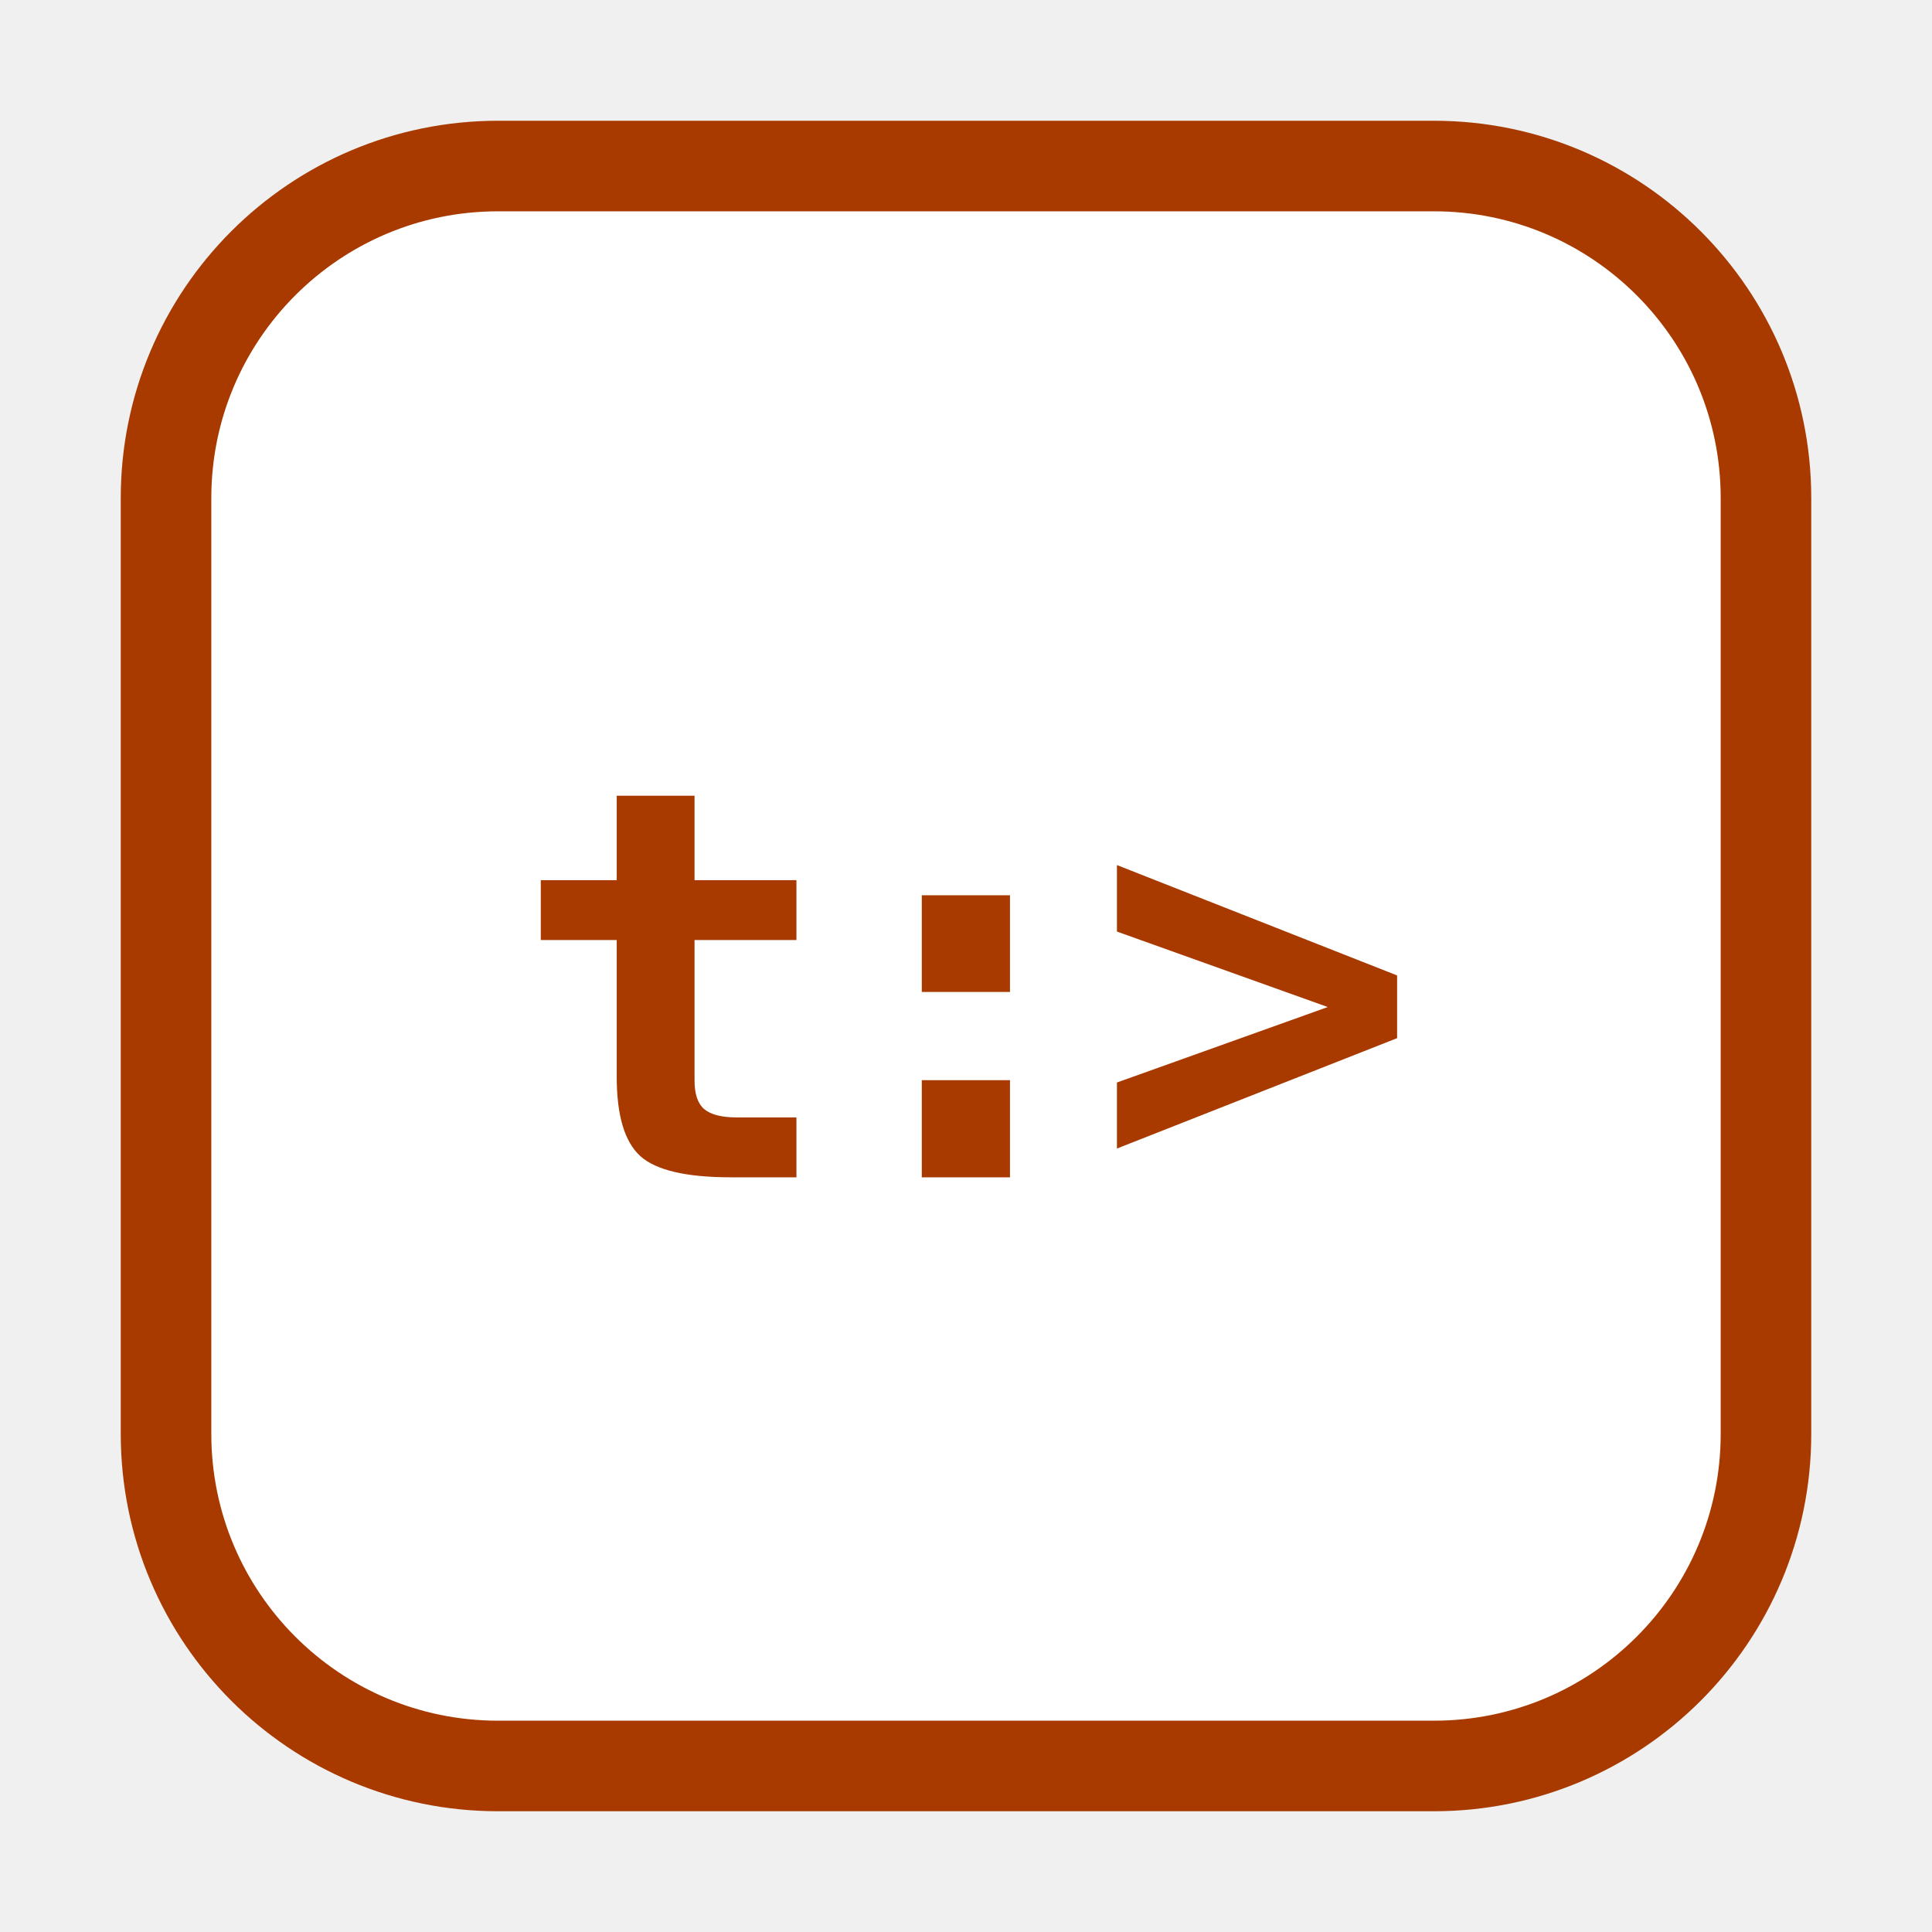
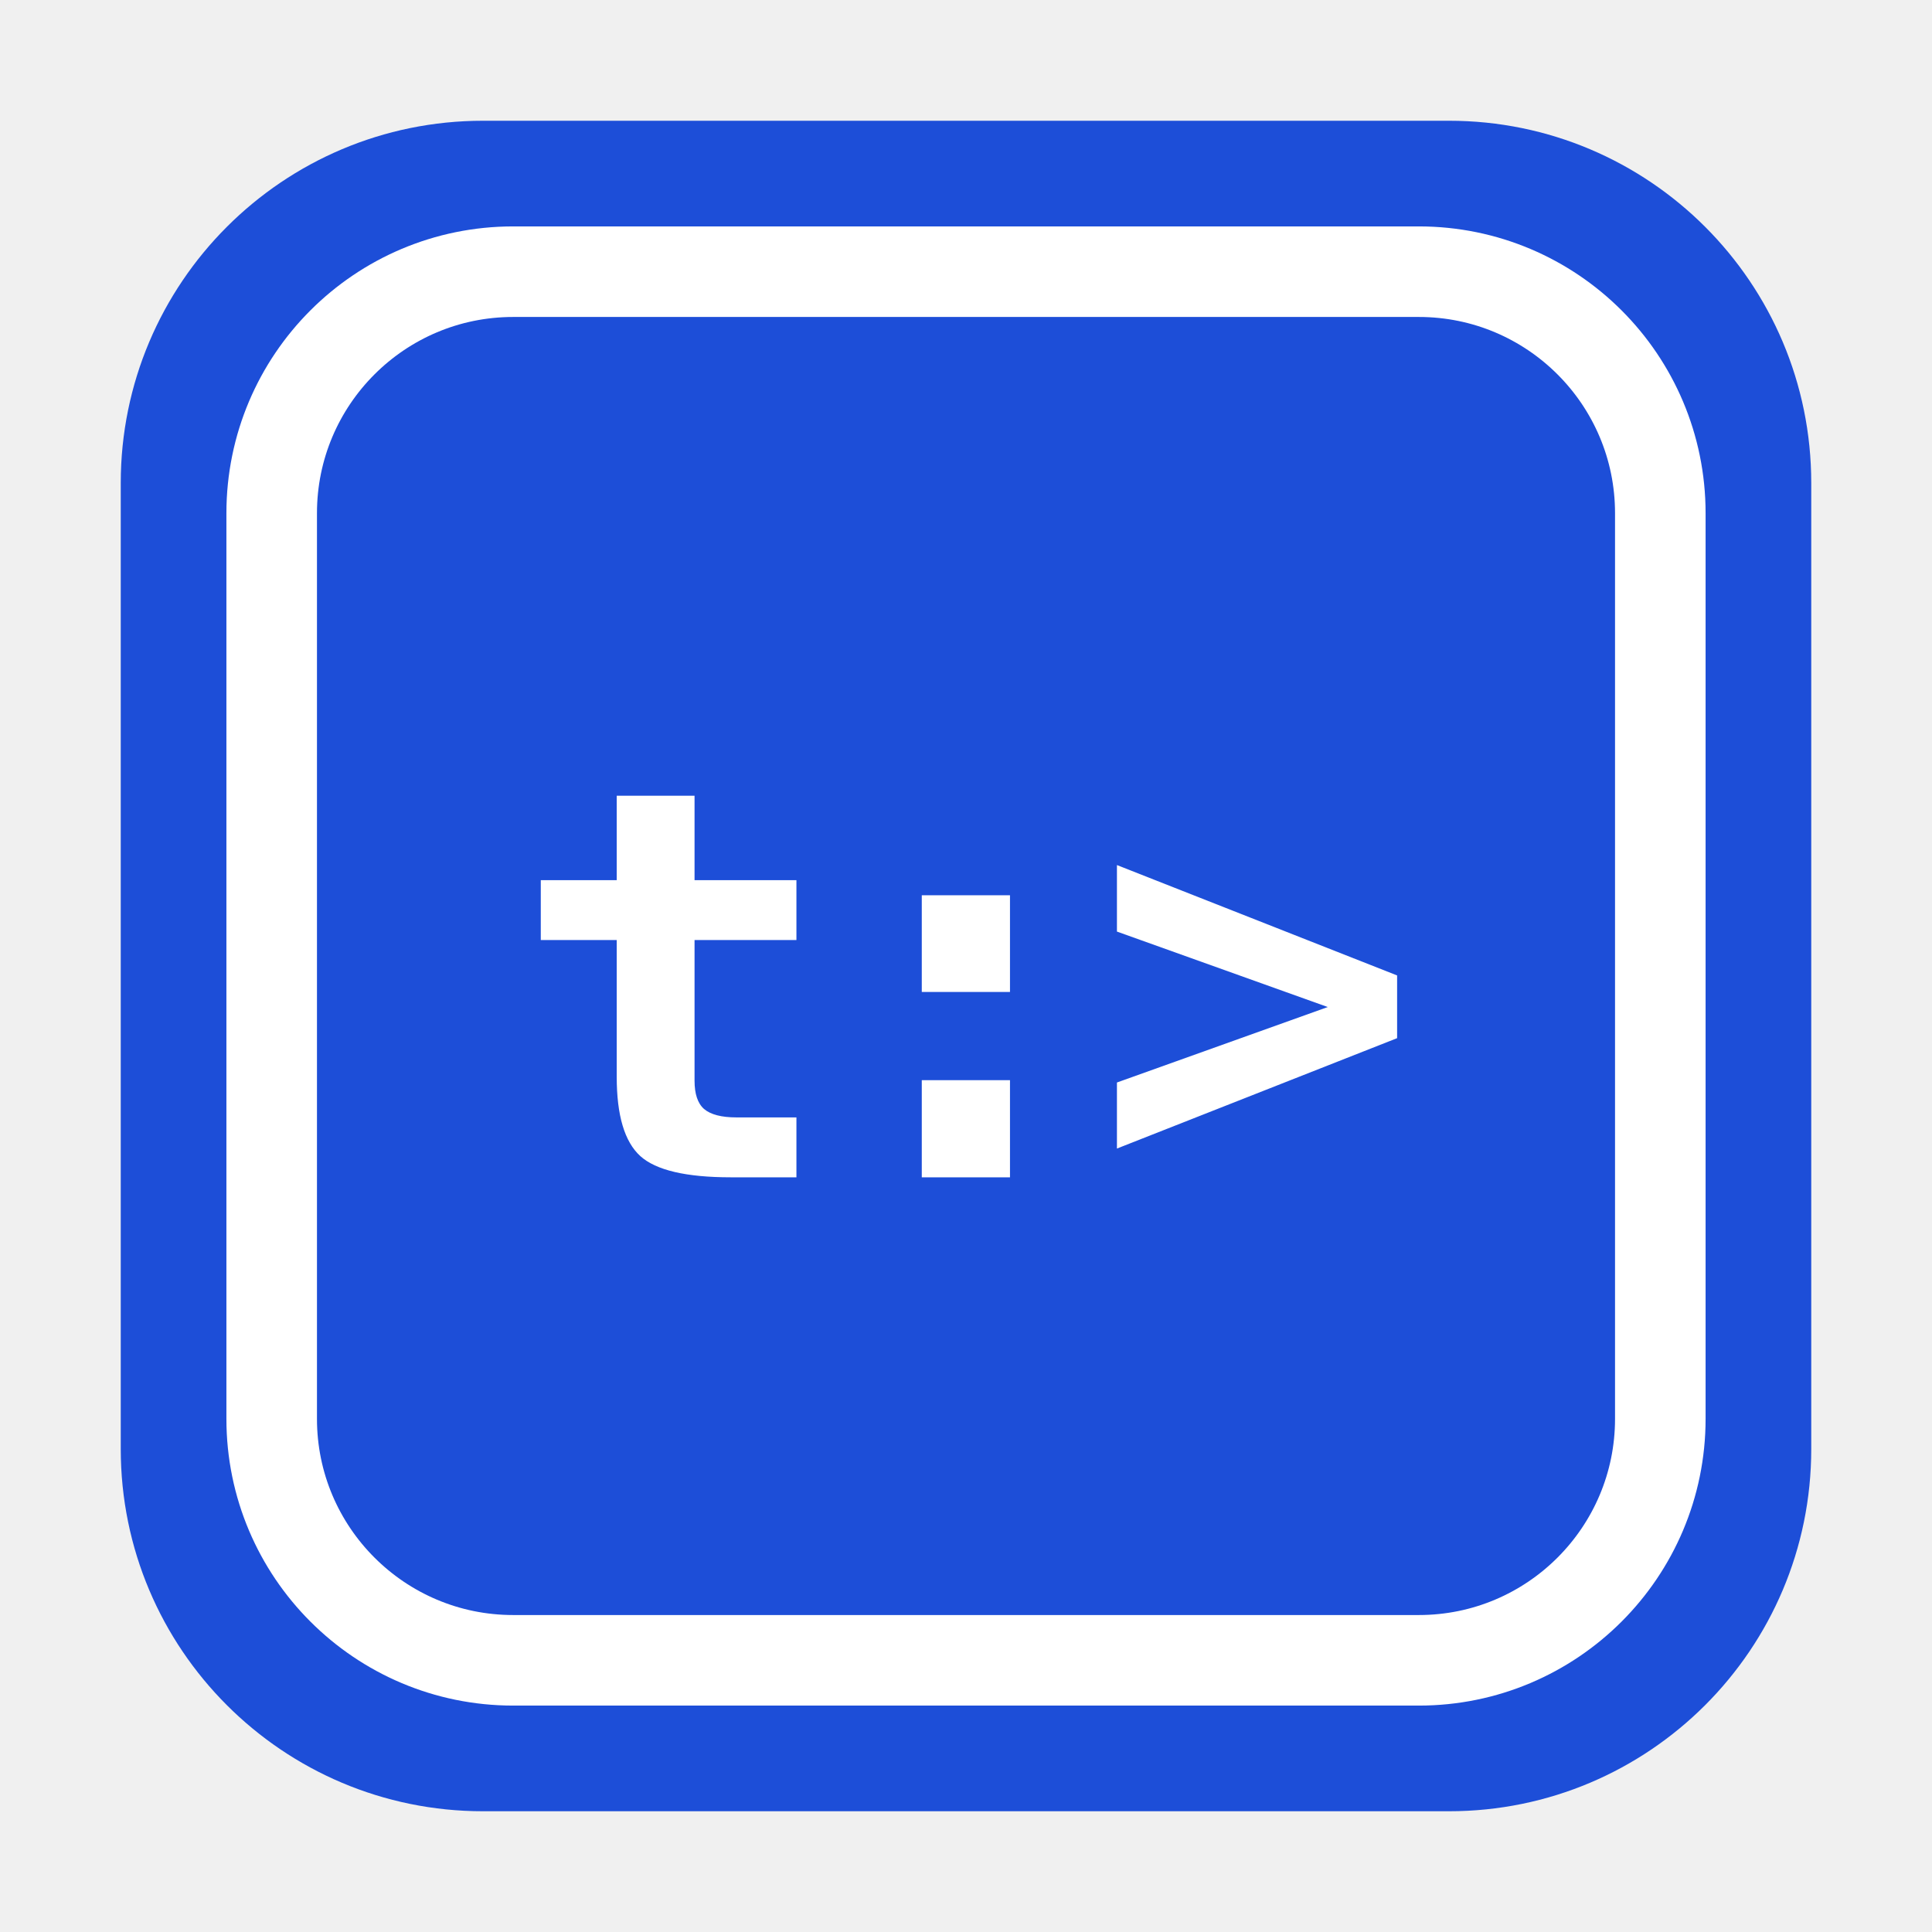
<svg xmlns="http://www.w3.org/2000/svg" viewBox="0 0 64 64">
-   <rect x="5.5" y="5.5" width="53" height="53" rx="11" fill="#fff" stroke="#a83a00" stroke-width="3" />
-   <text x="32" y="39" fill="#a83a00" font-family="ui-monospace, SFMono-Regular, Menlo, Monaco, Consolas, monospace" font-size="18" font-weight="700" letter-spacing="-1.2" text-anchor="middle">t:&gt;</text>
+   <rect x="4" y="4" width="56" height="56" rx="12" fill="#1d4ed8" />
+   <rect x="9" y="9" width="46" height="46" rx="8" fill="none" stroke="#fff" stroke-width="3" />
+   <text x="32" y="39" fill="#fff" font-family="ui-monospace, SFMono-Regular, Menlo, Monaco, Consolas, monospace" font-size="18" font-weight="700" letter-spacing="-1.2" text-anchor="middle">t:&gt;</text>
</svg>
